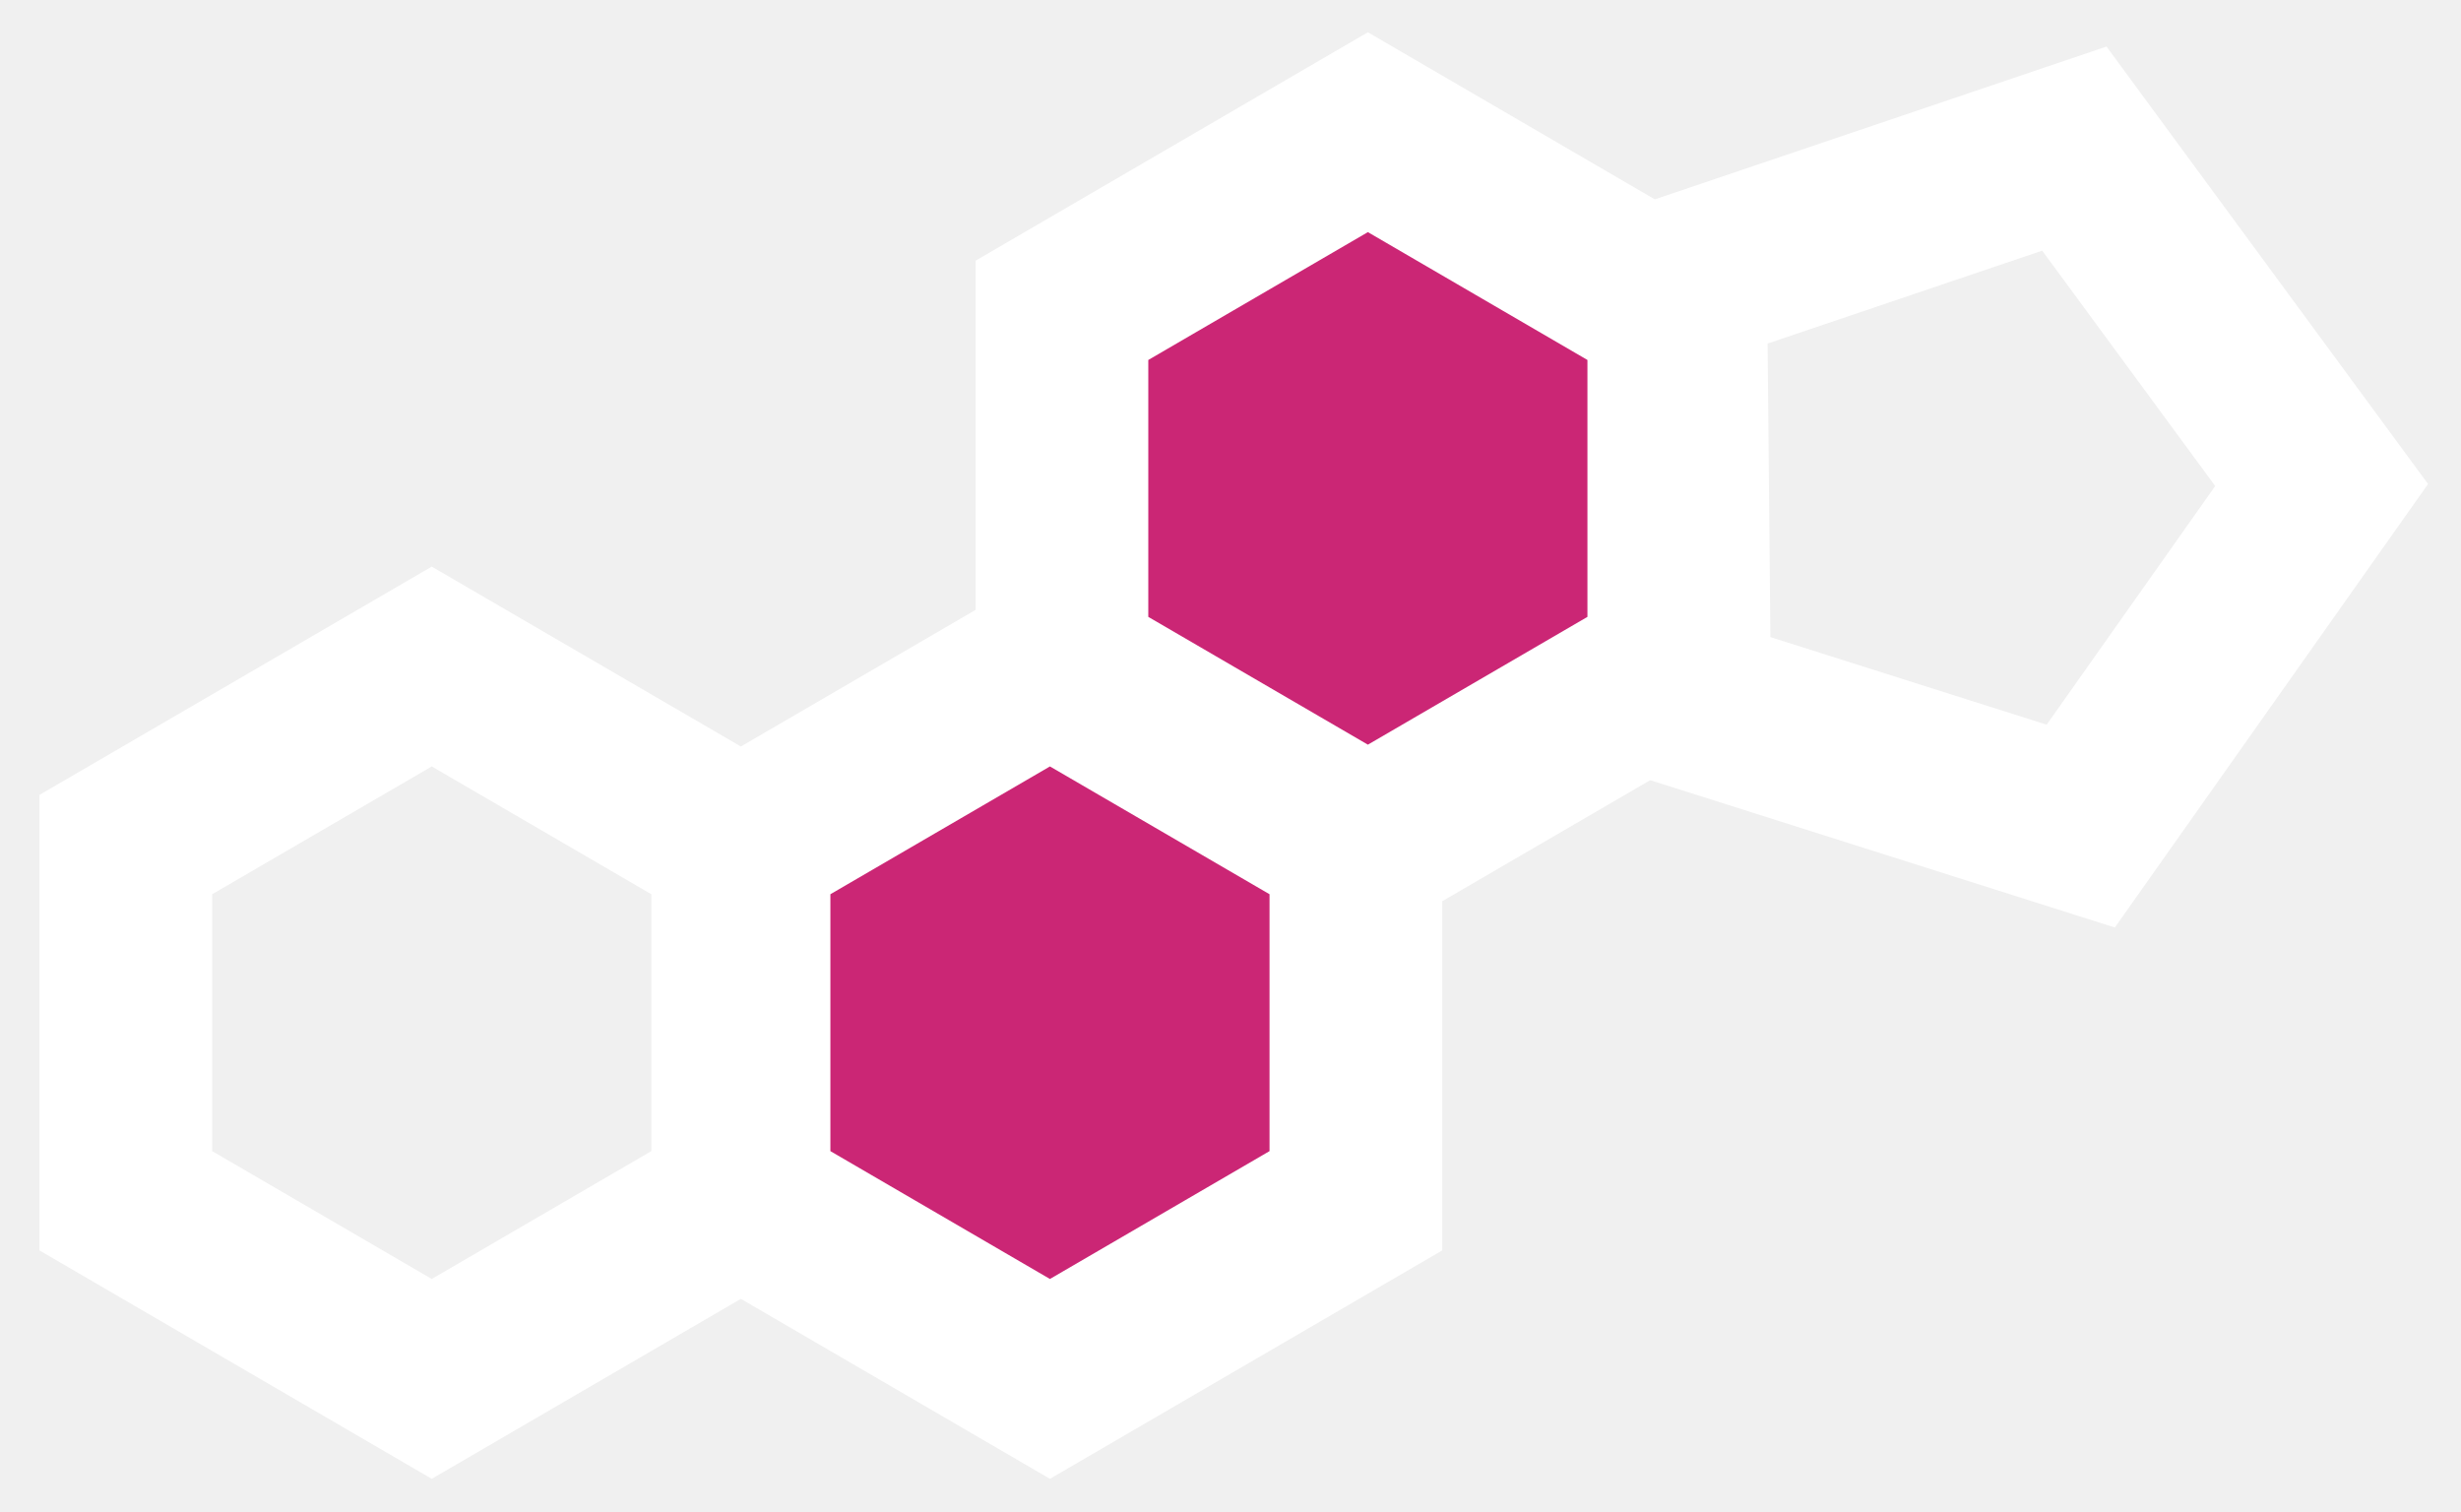
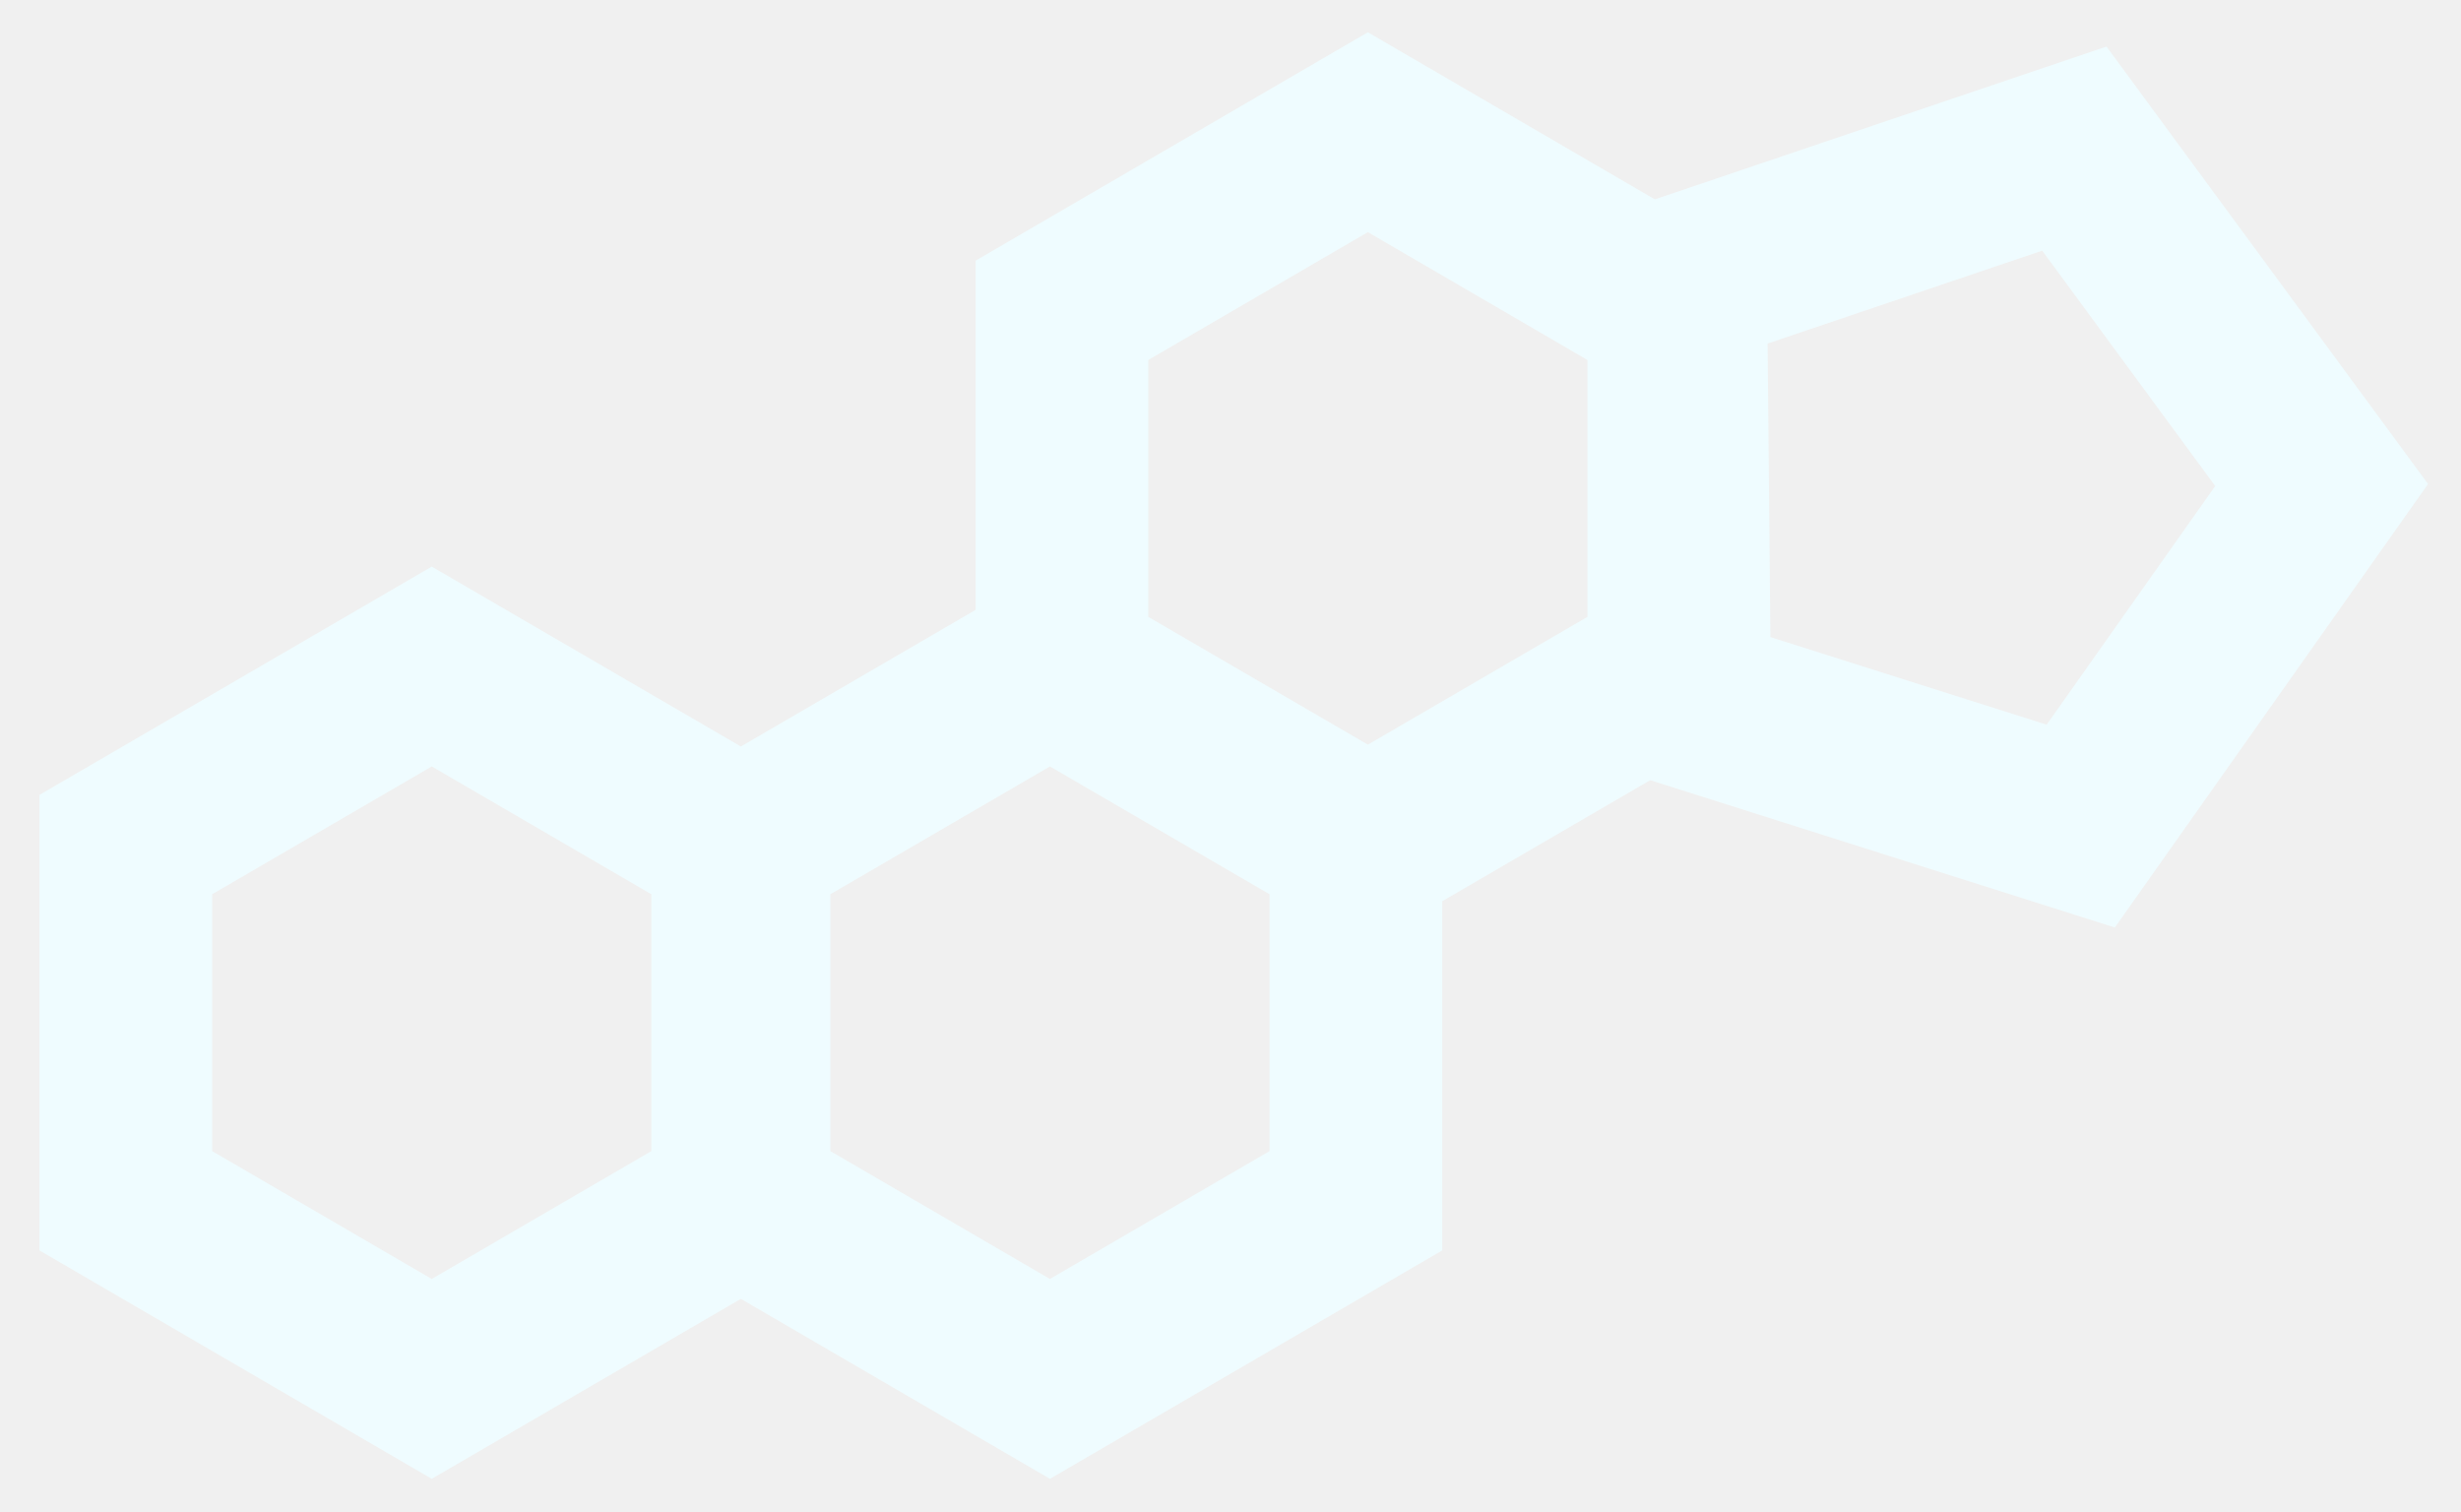
<svg xmlns="http://www.w3.org/2000/svg" width="57" height="35" viewBox="0 0 57 35" fill="none">
-   <path d="M10 15.438L17.086 19.562V27.812L10 31.938L2.914 27.812V19.562L10 15.438Z" stroke="white" stroke-width="4" />
-   <path d="M24.318 15.438L31.404 19.562V27.812L24.318 31.938L17.233 27.812V19.562L24.318 15.438Z" fill="#CB2675" stroke="white" stroke-width="4" />
-   <path d="M31.682 3.062L38.767 7.188V15.438L31.682 19.562L24.596 15.438V7.188L31.682 3.062Z" fill="#CB2675" stroke="white" stroke-width="4" />
-   <path d="M48.045 3.442L53.772 11.234L48.193 19.134L39.018 16.225L38.926 6.527L48.045 3.442Z" stroke="white" stroke-width="4" />
+   <path d="M10 15.438L17.086 19.562V27.812L10 31.938L2.914 27.812V19.562L10 15.438Z" stroke="#effcff" stroke-width="4" />
+   <path d="M24.318 15.438L31.404 19.562V27.812L24.318 31.938L17.233 27.812V19.562L24.318 15.438Z" fill="#none" stroke="#effcff" stroke-width="4" />
+   <path d="M31.682 3.062L38.767 7.188V15.438L31.682 19.562L24.596 15.438V7.188L31.682 3.062Z" fill="none" stroke="#effcff" stroke-width="4" />
+   <path d="M48.045 3.442L53.772 11.234L48.193 19.134L39.018 16.225L38.926 6.527L48.045 3.442Z" stroke="#effcff" stroke-width="4" />
</svg>
